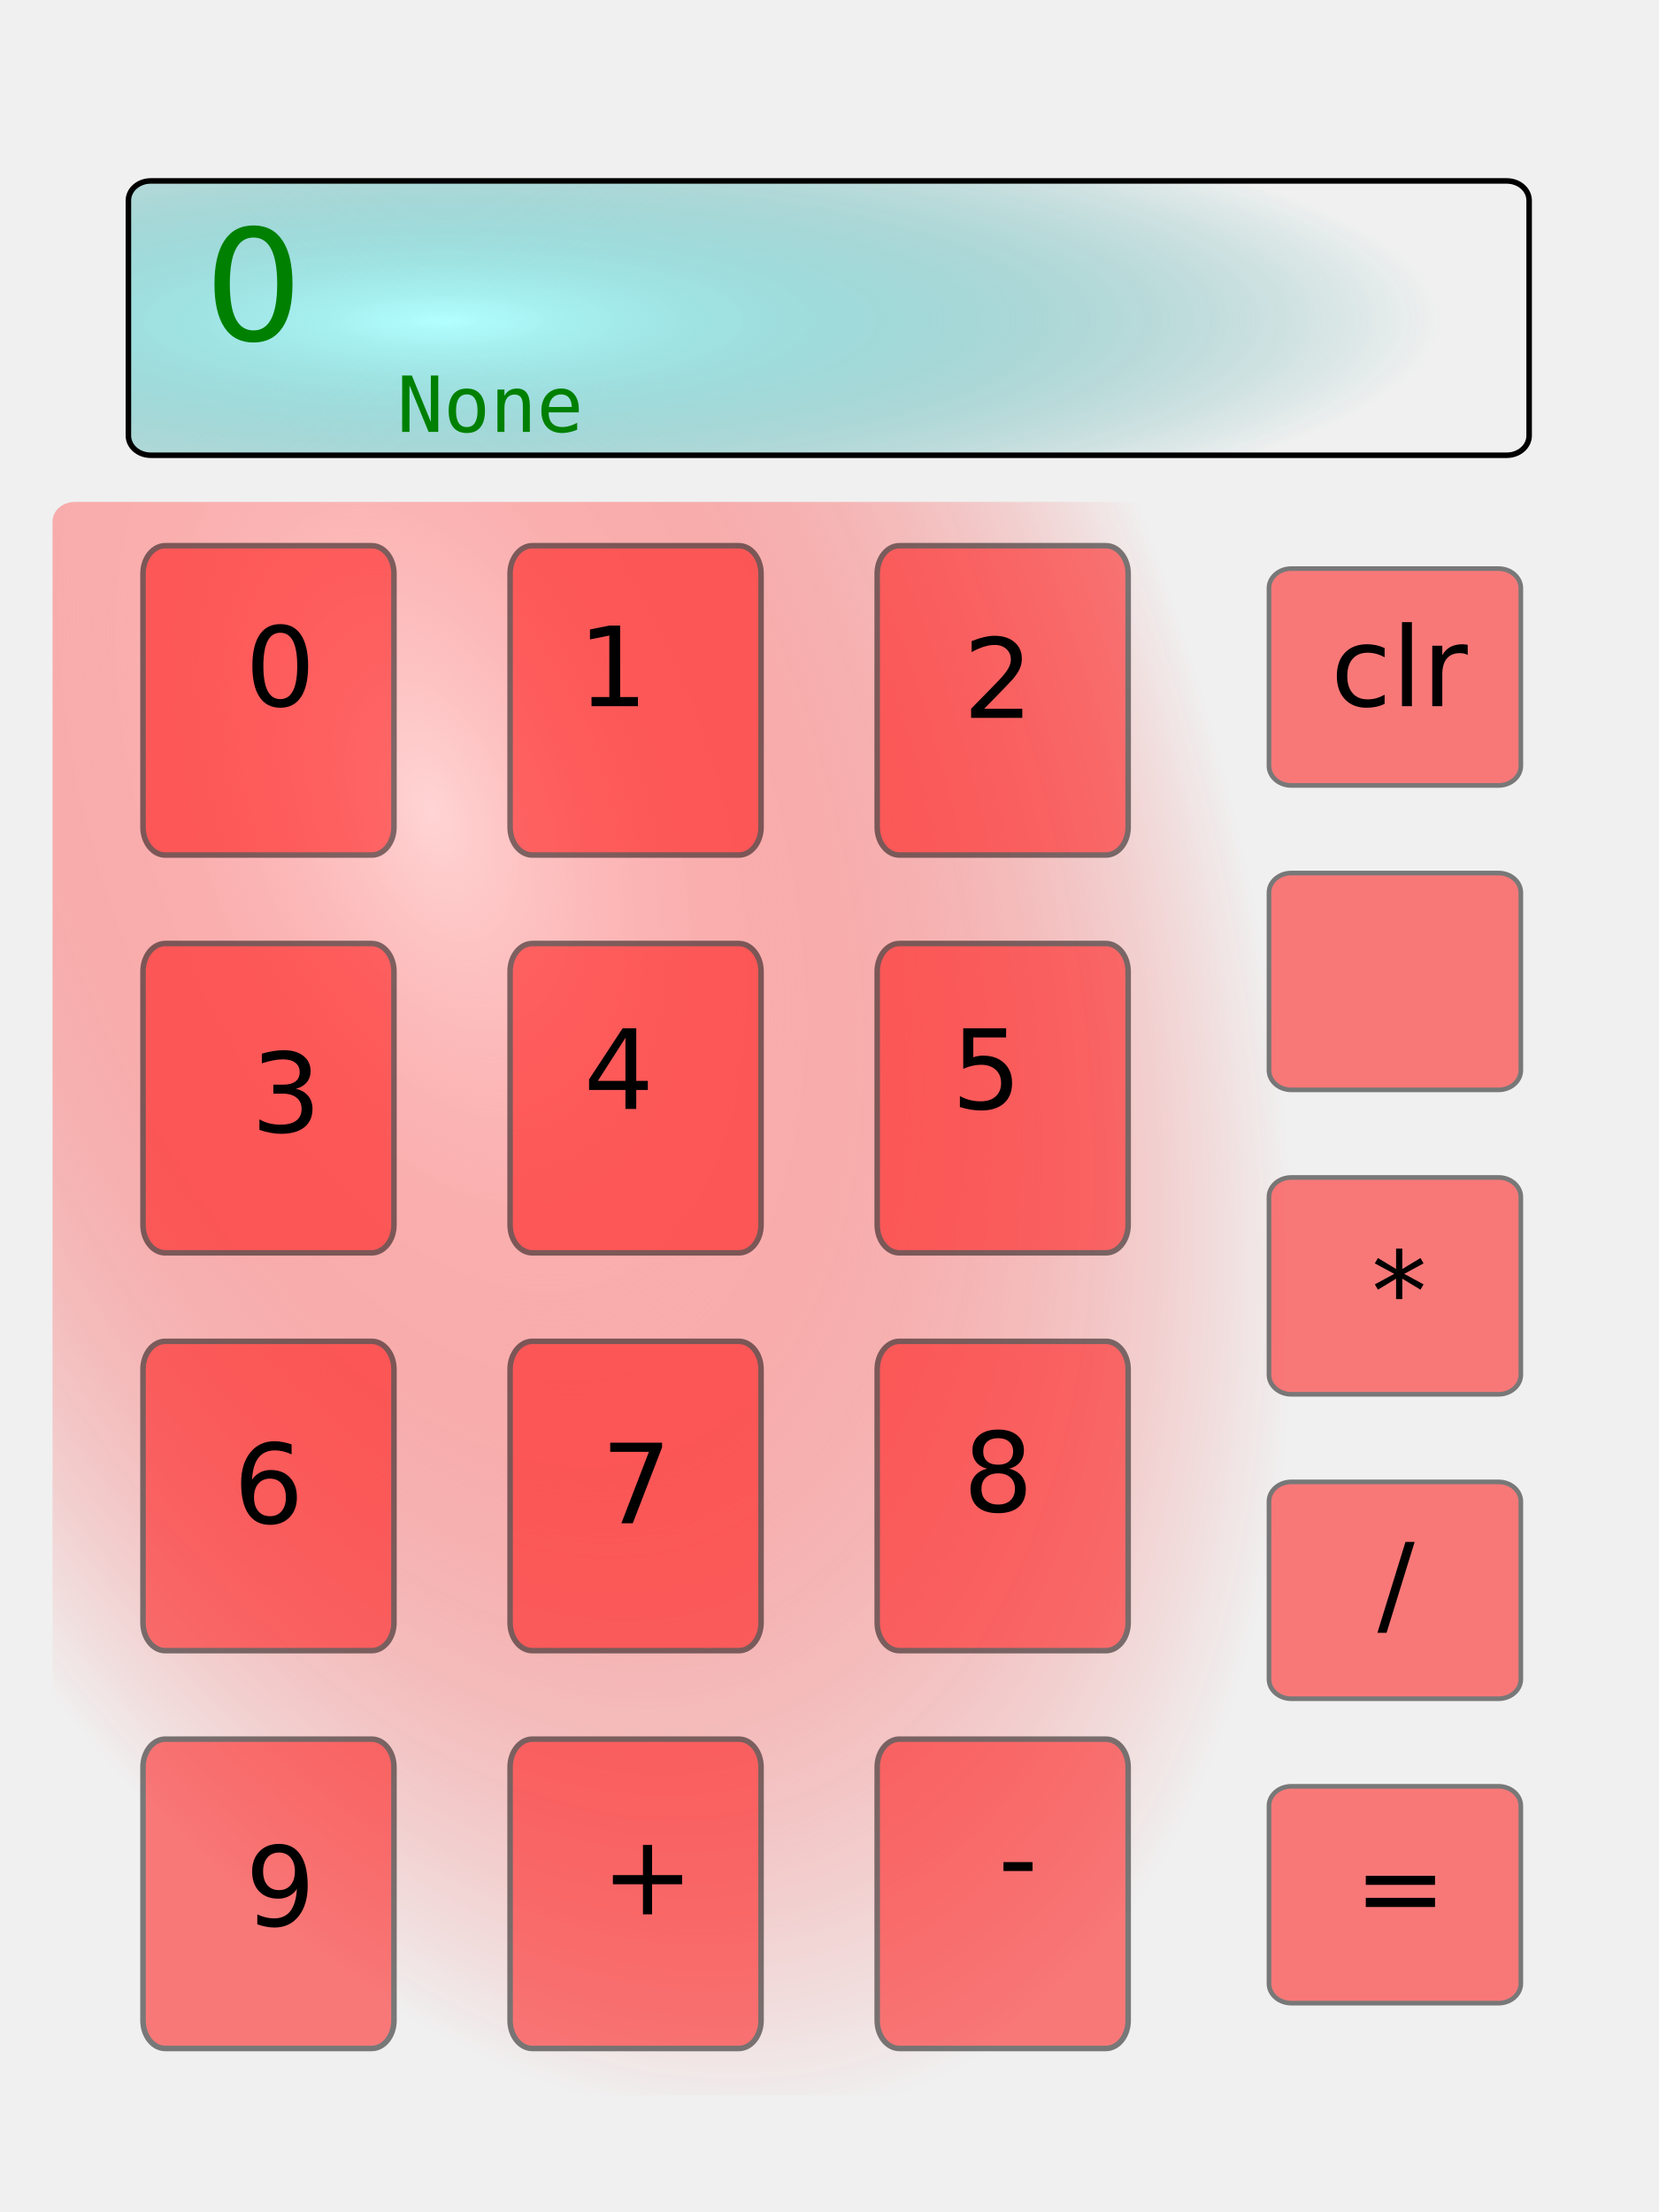
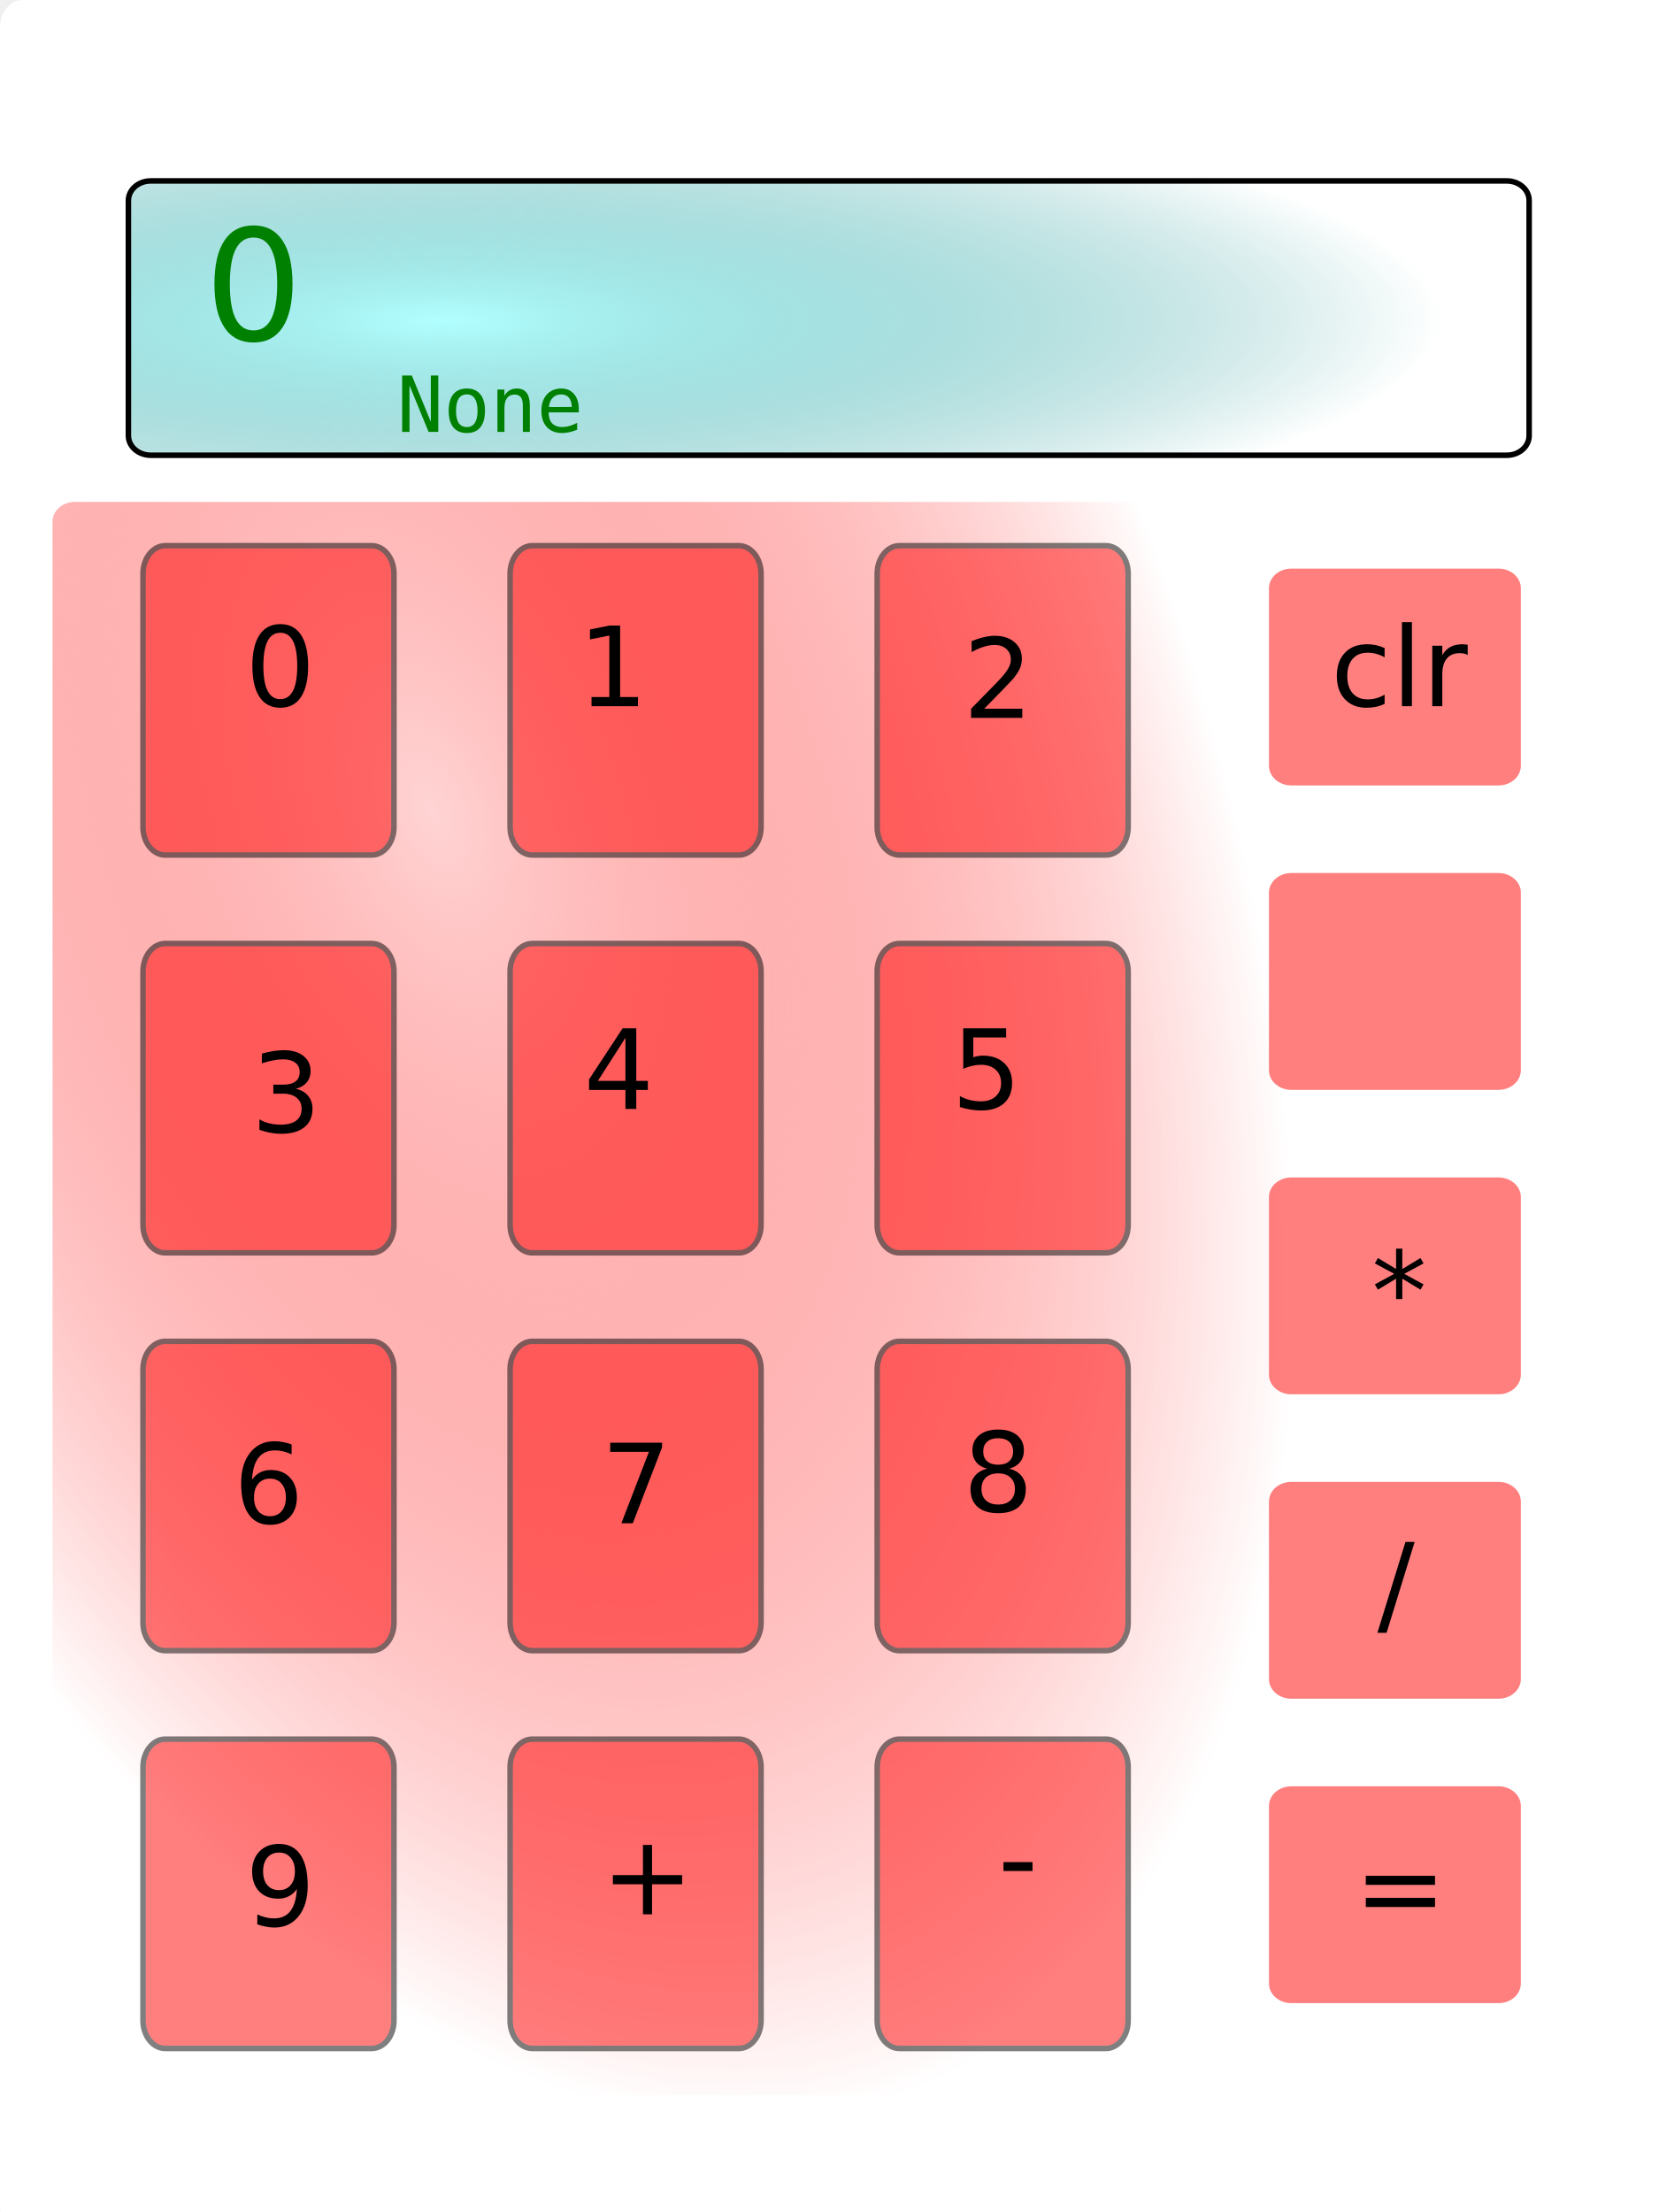
<svg xmlns="http://www.w3.org/2000/svg" xmlns:xlink="http://www.w3.org/1999/xlink" width="300" height="400" id="svg2" version="1.0">
  <defs id="defs4">
    <linearGradient id="linearGradient3216">
      <stop style="stop-color:#ffd4d4;stop-opacity:1;" offset="0" id="stop3218" />
      <stop style="stop-color:#ff0000;stop-opacity:0;" offset="1" id="stop3220" />
    </linearGradient>
    <linearGradient id="linearGradient2239">
      <stop style="stop-color:#b2ffff;stop-opacity:1;" offset="0" id="stop2241" />
      <stop style="stop-color:#008080;stop-opacity:0;" offset="1" id="stop2243" />
    </linearGradient>
    <linearGradient id="linearGradient2229">
      <stop style="stop-color:#128000;stop-opacity:1;" offset="0" id="stop2231" />
      <stop id="stop2237" offset="0.5" style="stop-color:#09bf00;stop-opacity:0.825;" />
      <stop style="stop-color:#00ff00;stop-opacity:0" offset="1" id="stop2233" />
    </linearGradient>
    <radialGradient xlink:href="#linearGradient2239" id="radialGradient2245" cx="80.211" cy="60.172" fx="80.211" fy="60.172" r="127.149" gradientTransform="matrix(1.4194,-2.4909992e-3,5.8161044e-4,0.3318039,-33.67554,38.28212)" gradientUnits="userSpaceOnUse" />
    <radialGradient xlink:href="#linearGradient3216" id="radialGradient3222" cx="78.1" cy="147.993" fx="78.1" fy="147.993" r="141.952" gradientTransform="matrix(0.5979392,1.635688,-0.9218721,0.3369983,167.8318,-30.91924)" gradientUnits="userSpaceOnUse" />
  </defs>
  <g id="layer1">
+     <rect style="opacity:1;fill:#ffffff;fill-opacity:1;fill-rule:nonzero" id="rect2462" width="307.124" height="404.222" x="-1.6355898e-08" y="0" rx="4.106" ry="5.056" />
    <rect style="opacity:1;fill:url(#radialGradient3222);fill-opacity:1;stroke:none;stroke-opacity:1" id="rect2227" width="283.905" height="288.127" x="9.499" y="90.765" rx="4.036" ry="3.544" />
-     <rect style="opacity:0.5;fill:#ff0000;stroke:#000000;stroke-width:0.839;stroke-opacity:1" id="rect2192" width="45.544" height="39.211" x="229.471" y="157.872" rx="4.036" ry="3.544" />
+     <rect style="opacity:0.5;fill:#ff0000;stroke:none;stroke-width:0.839;stroke-opacity:1" id="rect2192" width="45.544" height="39.211" x="229.471" y="157.872" rx="4.036" ry="3.544" />
    <g id="but_0">
      <rect ry="5.056" rx="4.022" y="98.681" x="25.858" height="55.937" width="45.383" id="rect2160" style="opacity:0.5;fill:#ff0000;stroke:#000000;stroke-opacity:1" />
      <text id="text2200" y="127.704" x="44.327" style="font-size:20px;font-style:normal;font-weight:normal;fill:#000000;fill-opacity:1;stroke:none;stroke-width:1px;stroke-linecap:butt;stroke-linejoin:miter;stroke-opacity:1;font-family:Bitstream Vera Sans" xml:space="preserve">
        <tspan y="127.704" x="44.327" id="tspan2202">0</tspan>
      </text>
    </g>
    <g id="but_1">
      <rect ry="5.056" rx="4.022" y="98.681" x="92.24" height="55.937" width="45.383" id="rect2162" style="opacity:0.5;fill:#ff0000;stroke:#000000;stroke-opacity:1" />
      <text id="text2204" y="127.704" x="104.485" style="font-size:16px;font-style:normal;font-weight:normal;fill:#000000;fill-opacity:1;stroke:none;stroke-width:1px;stroke-linecap:butt;stroke-linejoin:miter;stroke-opacity:1;font-family:Bitstream Vera Sans" xml:space="preserve">
        <tspan style="font-size:20px" y="127.704" x="104.485" id="tspan2206">1</tspan>
      </text>
    </g>
    <g id="but_2">
      <rect ry="5.056" rx="4.022" y="98.681" x="158.623" height="55.937" width="45.383" id="rect2164" style="opacity:0.5;fill:#ff0000;stroke:#000000;stroke-opacity:1" />
      <text id="text2208" y="129.815" x="174.142" style="font-size:20px;font-style:normal;font-weight:normal;fill:#000000;fill-opacity:1;stroke:none;stroke-width:1px;stroke-linecap:butt;stroke-linejoin:miter;stroke-opacity:1;font-family:Bitstream Vera Sans" xml:space="preserve">
        <tspan y="129.815" x="174.142" id="tspan2210">2</tspan>
      </text>
    </g>
    <g id="but_3">
      <rect ry="5.056" rx="4.022" y="170.617" x="25.858" height="55.937" width="45.383" id="rect2166" style="opacity:0.5;fill:#ff0000;stroke:#000000;stroke-opacity:1" />
      <text id="text2212" y="204.749" x="45.383" style="font-size:20px;font-style:normal;font-weight:normal;fill:#000000;fill-opacity:1;stroke:none;stroke-width:1px;stroke-linecap:butt;stroke-linejoin:miter;stroke-opacity:1;font-family:Bitstream Vera Sans" xml:space="preserve">
        <tspan y="204.749" x="45.383" id="tspan2214">3</tspan>
      </text>
    </g>
    <g id="but_4">
      <rect ry="5.056" rx="4.022" y="170.617" x="92.24" height="55.937" width="45.383" id="rect2168" style="opacity:0.5;fill:#ff0000;stroke:#000000;stroke-opacity:1" />
      <text id="text2216" y="200.528" x="105.541" style="font-size:20px;font-style:normal;font-weight:normal;fill:#000000;fill-opacity:1;stroke:none;stroke-width:1px;stroke-linecap:butt;stroke-linejoin:miter;stroke-opacity:1;font-family:Bitstream Vera Sans" xml:space="preserve">
        <tspan y="200.528" x="105.541" id="tspan2218">4</tspan>
      </text>
    </g>
    <g id="but_5">
      <rect ry="5.056" rx="4.022" y="170.617" x="158.623" height="55.937" width="45.383" id="rect2170" style="opacity:0.5;fill:#ff0000;stroke:#000000;stroke-opacity:1" />
      <text id="text2220" y="200.528" x="172.032" style="font-size:20px;font-style:normal;font-weight:normal;fill:#000000;fill-opacity:1;stroke:none;stroke-width:1px;stroke-linecap:butt;stroke-linejoin:miter;stroke-opacity:1;font-family:Bitstream Vera Sans" xml:space="preserve">
        <tspan y="200.528" x="172.032" id="tspan2222">5</tspan>
      </text>
    </g>
    <g id="but_6">
      <rect ry="5.056" rx="4.022" y="242.554" x="25.858" height="55.937" width="45.383" id="rect2172" style="opacity:0.5;fill:#ff0000;stroke:#000000;stroke-opacity:1" />
      <text id="text2224" y="275.462" x="42.216" style="font-size:20px;font-style:normal;font-weight:normal;fill:#000000;fill-opacity:1;stroke:none;stroke-width:1px;stroke-linecap:butt;stroke-linejoin:miter;stroke-opacity:1;font-family:Bitstream Vera Sans" xml:space="preserve">
        <tspan y="275.462" x="42.216" id="tspan2226">6</tspan>
      </text>
    </g>
    <g id="but_7">
      <rect ry="5.056" rx="4.022" y="242.554" x="92.24" height="55.937" width="45.383" id="rect2174" style="opacity:0.5;fill:#ff0000;stroke:#000000;stroke-opacity:1" />
      <text id="text2228" y="275.462" x="108.707" style="font-size:20px;font-style:normal;font-weight:normal;fill:#000000;fill-opacity:1;stroke:none;stroke-width:1px;stroke-linecap:butt;stroke-linejoin:miter;stroke-opacity:1;font-family:Bitstream Vera Sans" xml:space="preserve">
        <tspan y="275.462" x="108.707" id="tspan2230">7</tspan>
      </text>
    </g>
    <g id="but_8">
      <rect ry="5.056" rx="4.022" y="242.554" x="158.623" height="55.937" width="45.383" id="rect2176" style="opacity:0.5;fill:#ff0000;stroke:#000000;stroke-opacity:1" />
      <text id="text2232" y="273.351" x="174.142" style="font-size:20px;font-style:normal;font-weight:normal;fill:#000000;fill-opacity:1;stroke:none;stroke-width:1px;stroke-linecap:butt;stroke-linejoin:miter;stroke-opacity:1;font-family:Bitstream Vera Sans" xml:space="preserve">
        <tspan y="273.351" x="174.142" id="tspan2234">8</tspan>
      </text>
    </g>
    <g id="but_9">
      <rect ry="5.056" rx="4.022" y="314.491" x="25.858" height="55.937" width="45.383" id="rect2178" style="opacity:0.5;fill:#ff0000;stroke:#000000;stroke-opacity:1" />
      <text id="text2236" y="348.285" x="44.327" style="font-size:20px;font-style:normal;font-weight:normal;fill:#000000;fill-opacity:1;stroke:none;stroke-width:1px;stroke-linecap:butt;stroke-linejoin:miter;stroke-opacity:1;font-family:Bitstream Vera Sans" xml:space="preserve">
        <tspan y="348.285" x="44.327" id="tspan2238">9</tspan>
      </text>
    </g>
    <g id="but_add">
      <rect ry="5.056" rx="4.022" y="314.491" x="92.24" height="55.937" width="45.383" id="rect2180" style="opacity:0.5;fill:#ff0000;stroke:#000000;stroke-opacity:1" />
      <text id="text2240" y="346.174" x="108.707" style="font-size:20px;font-style:normal;font-weight:normal;fill:#000000;fill-opacity:1;stroke:none;stroke-width:1px;stroke-linecap:butt;stroke-linejoin:miter;stroke-opacity:1;font-family:Bitstream Vera Sans" xml:space="preserve">
        <tspan y="346.174" x="108.707" id="tspan2242">+</tspan>
      </text>
    </g>
    <g id="but_minus">
      <rect ry="5.056" rx="4.022" y="314.491" x="158.623" height="55.937" width="45.383" id="rect2182" style="opacity:0.5;fill:#ff0000;stroke:#000000;stroke-opacity:1" />
      <text id="text2244" y="343.008" x="180.475" style="font-size:20px;font-style:normal;font-weight:normal;fill:#000000;fill-opacity:1;stroke:none;stroke-width:1px;stroke-linecap:butt;stroke-linejoin:miter;stroke-opacity:1;font-family:Bitstream Vera Sans" xml:space="preserve">
        <tspan y="343.008" x="180.475" id="tspan2246">-</tspan>
      </text>
    </g>
    <g id="but_mul">
-       <rect ry="3.544" rx="4.036" y="212.922" x="229.471" height="39.211" width="45.544" id="rect2194" style="opacity:0.5;fill:#ff0000;stroke:#000000;stroke-width:0.839;stroke-opacity:1" />
+       <rect ry="3.544" rx="4.036" y="212.922" x="229.471" height="39.211" width="45.544" id="rect2194" style="opacity:0.5;fill:#ff0000;stroke:none;stroke-width:0.839;stroke-opacity:1" />
      <text id="text2248" y="240.633" x="248.021" style="font-size:20px;font-style:normal;font-weight:normal;fill:#000000;fill-opacity:1;stroke:none;stroke-width:1px;stroke-linecap:butt;stroke-linejoin:miter;stroke-opacity:1;font-family:Bitstream Vera Sans" xml:space="preserve">
        <tspan y="240.633" x="248.021" id="tspan2250">*</tspan>
      </text>
    </g>
    <g id="but_div">
-       <rect ry="3.544" rx="4.036" y="267.972" x="229.471" height="39.211" width="45.544" id="rect2196" style="opacity:0.5;fill:#ff0000;stroke:#000000;stroke-width:0.839;stroke-opacity:1" />
+       <rect ry="3.544" rx="4.036" y="267.972" x="229.471" height="39.211" width="45.544" id="rect2196" style="opacity:0.5;fill:#ff0000;stroke:none;stroke-width:0.839;stroke-opacity:1" />
      <text id="text2252" y="293.404" x="249.077" style="font-size:20px;font-style:normal;font-weight:normal;fill:#000000;fill-opacity:1;stroke:none;stroke-width:1px;stroke-linecap:butt;stroke-linejoin:miter;stroke-opacity:1;font-family:Bitstream Vera Sans" xml:space="preserve">
        <tspan y="293.404" x="249.077" id="tspan2254">/</tspan>
      </text>
    </g>
    <g id="but_eq">
-       <rect ry="3.544" rx="4.036" y="323.022" x="229.471" height="39.211" width="45.544" id="rect2198" style="opacity:0.5;fill:#ff0000;stroke:#000000;stroke-width:0.839;stroke-opacity:1" />
+       <rect ry="3.544" rx="4.036" y="323.022" x="229.471" height="39.211" width="45.544" id="rect2198" style="opacity:0.5;fill:#ff0000;stroke:none;stroke-width:0.839;stroke-opacity:1" />
      <text id="text2256" y="348.285" x="244.855" style="font-size:20px;font-style:normal;font-weight:normal;fill:#000000;fill-opacity:1;stroke:none;stroke-width:1px;stroke-linecap:butt;stroke-linejoin:miter;stroke-opacity:1;font-family:Bitstream Vera Sans" xml:space="preserve">
        <tspan y="348.285" x="244.855" id="tspan2258">=</tspan>
      </text>
    </g>
    <g id="but_clr">
-       <rect ry="3.544" rx="4.036" y="102.822" x="229.471" height="39.211" width="45.544" id="rect2184" style="opacity:0.5;fill:#ff0000;stroke:#000000;stroke-width:0.839;stroke-opacity:1" />
+       <rect ry="3.544" rx="4.036" y="102.822" x="229.471" height="39.211" width="45.544" id="rect2184" style="opacity:0.5;fill:#ff0000;stroke:none;stroke-width:0.839;stroke-opacity:1" />
      <text id="text2260" y="127.704" x="240.633" style="font-size:20px;font-style:normal;font-weight:normal;fill:#000000;fill-opacity:1;stroke:none;stroke-width:1px;stroke-linecap:butt;stroke-linejoin:miter;stroke-opacity:1;font-family:Bitstream Vera Sans" xml:space="preserve">
        <tspan y="127.704" x="240.633" id="tspan2262">clr</tspan>
      </text>
    </g>
    <rect style="opacity:1;fill:url(#radialGradient2245);stroke:#000000;stroke-opacity:1;fill-opacity:1" id="rect2264" width="253.298" height="49.604" x="23.219" y="32.718" rx="4.036" ry="3.544" />
    <text xml:space="preserve" style="font-size:28px;font-style:normal;font-weight:normal;fill:#008000;fill-opacity:1;stroke:none;stroke-width:1px;stroke-linecap:butt;stroke-linejoin:miter;stroke-opacity:1;font-family:Bitstream Vera Sans" x="36.939" y="61.546" id="screen_text">
      <tspan id="screen_text_u" x="36.939" y="61.546">0</tspan>
    </text>
    <text xml:space="preserve" style="font-size:14px;font-style:normal;font-weight:normal;fill:#008000;fill-opacity:1;stroke:none;stroke-width:1px;stroke-linecap:butt;stroke-linejoin:miter;stroke-opacity:1;font-family:Bitstream Vera Sans Mono" x="71.768" y="78.1" id="2222">
      <tspan id="saved_text" x="71.768" y="78.1">None</tspan>
    </text>
  </g>
</svg>
